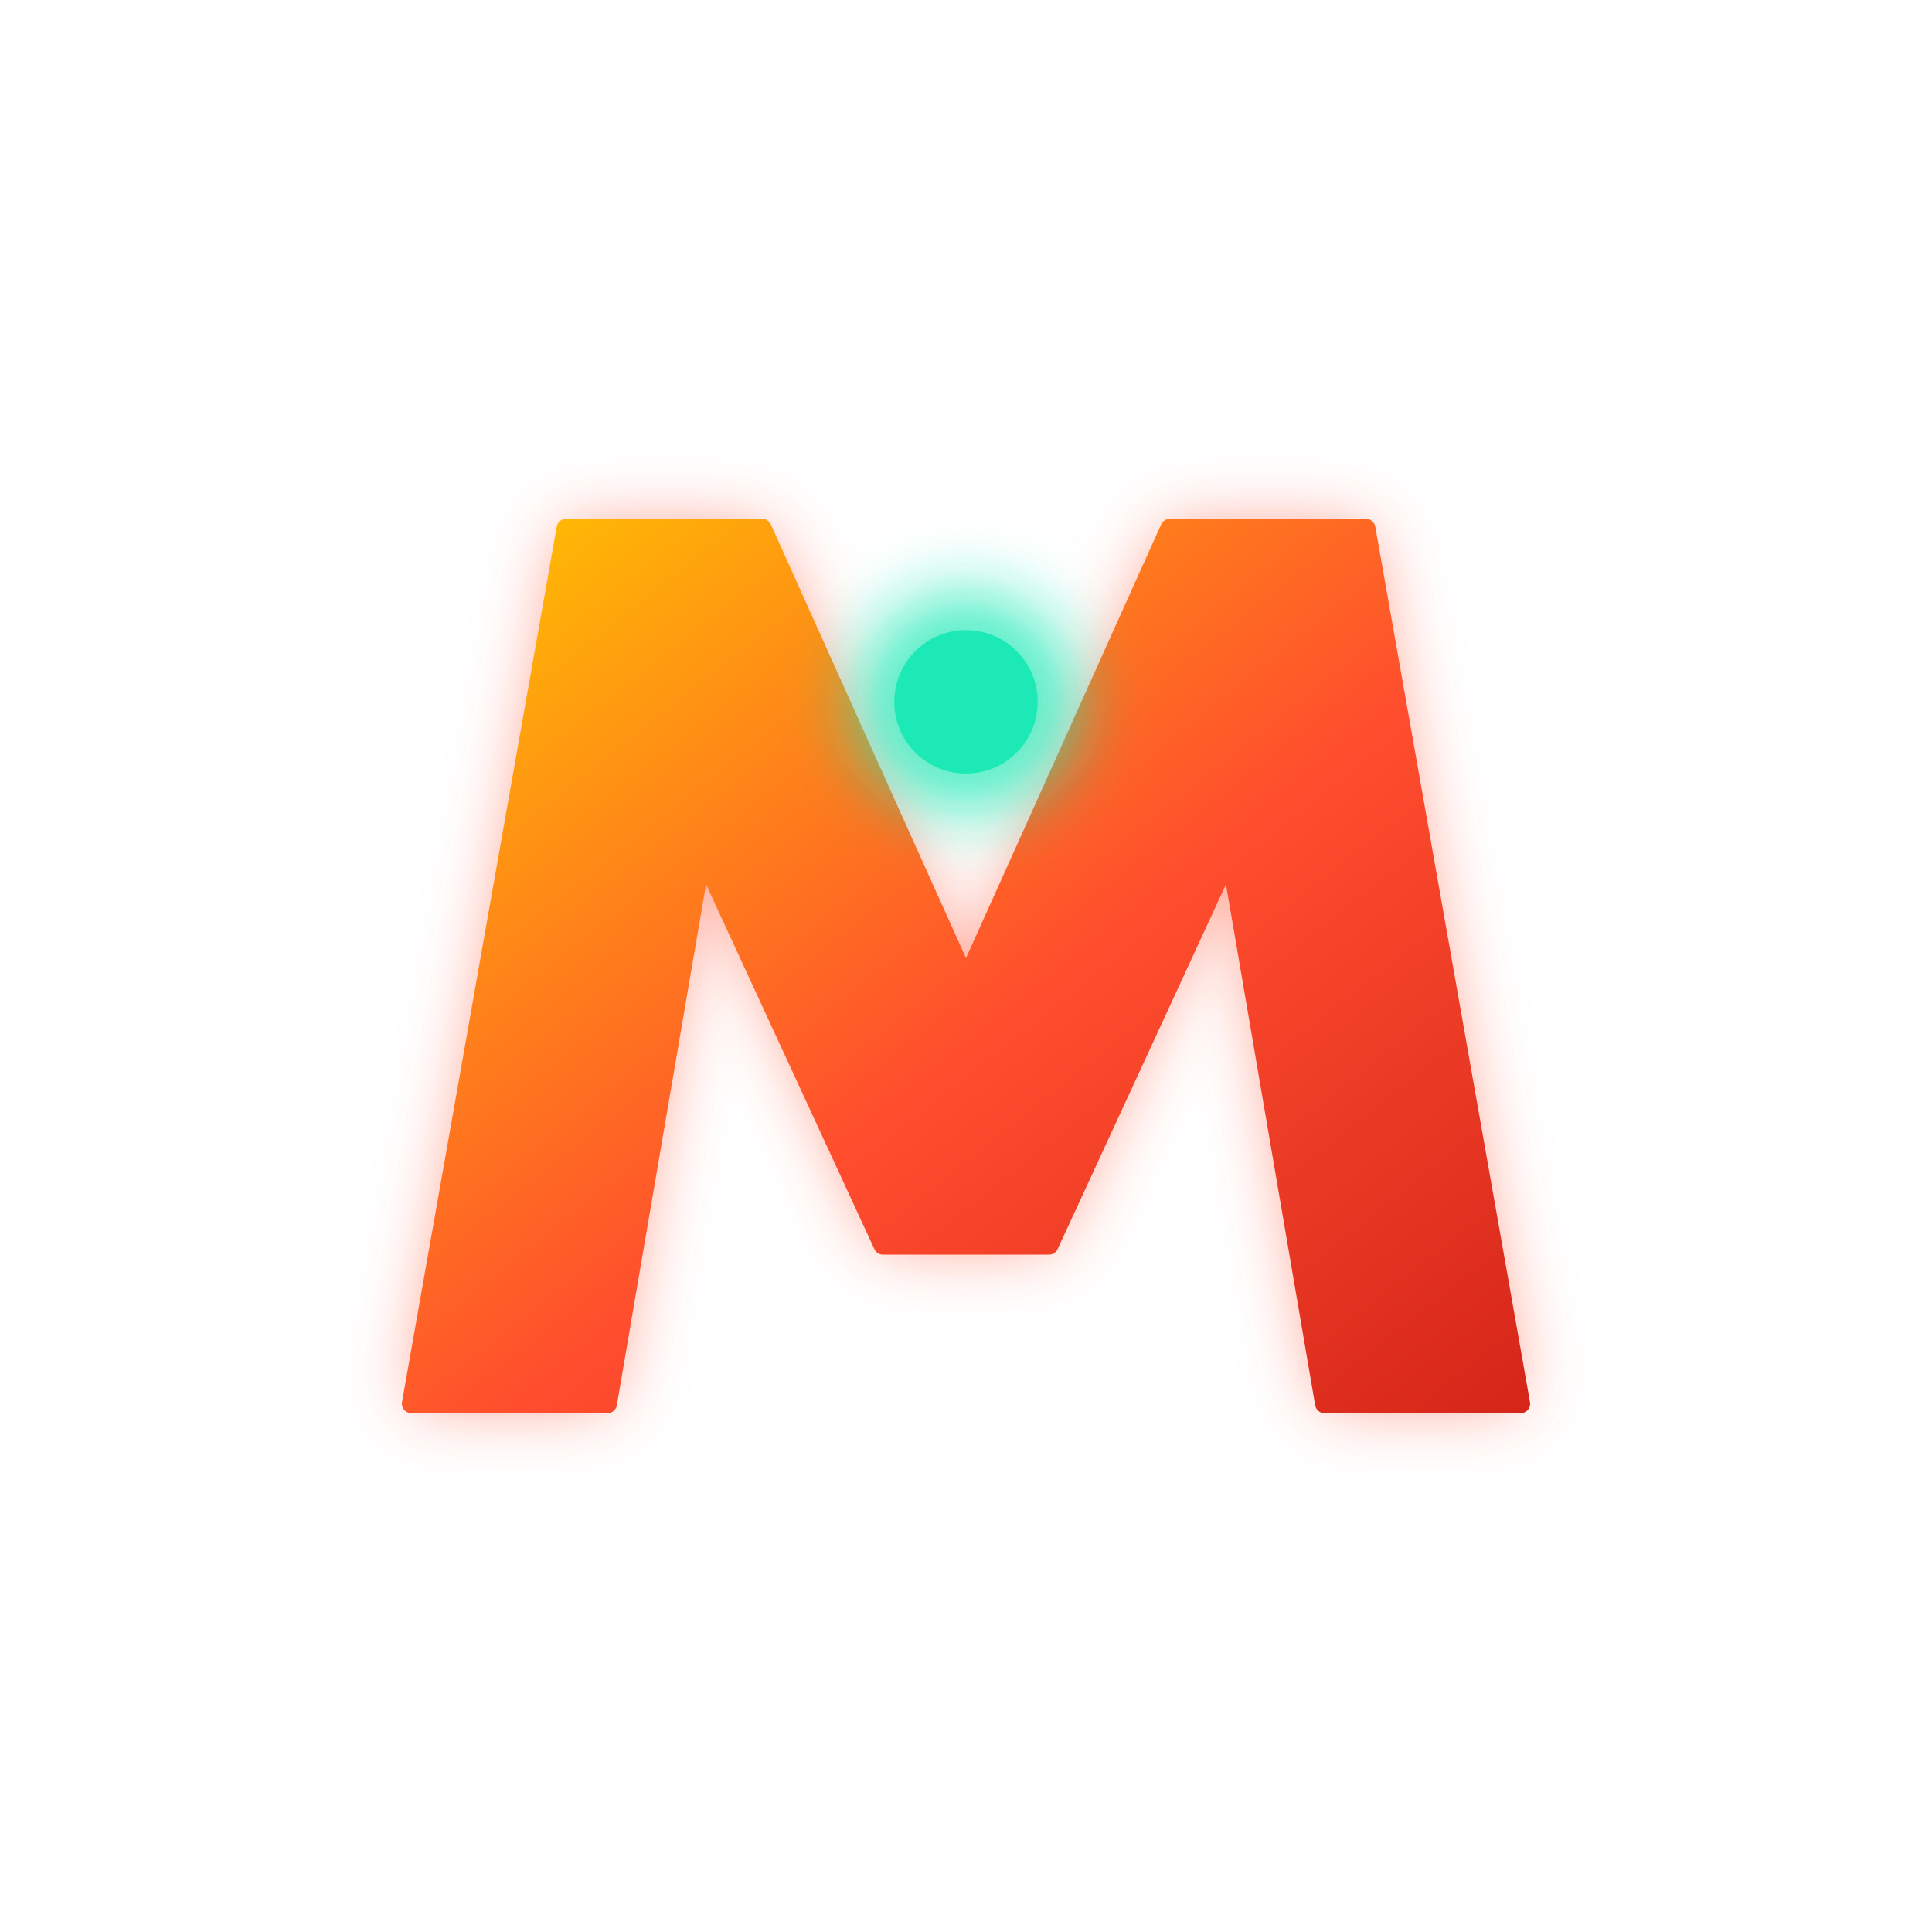
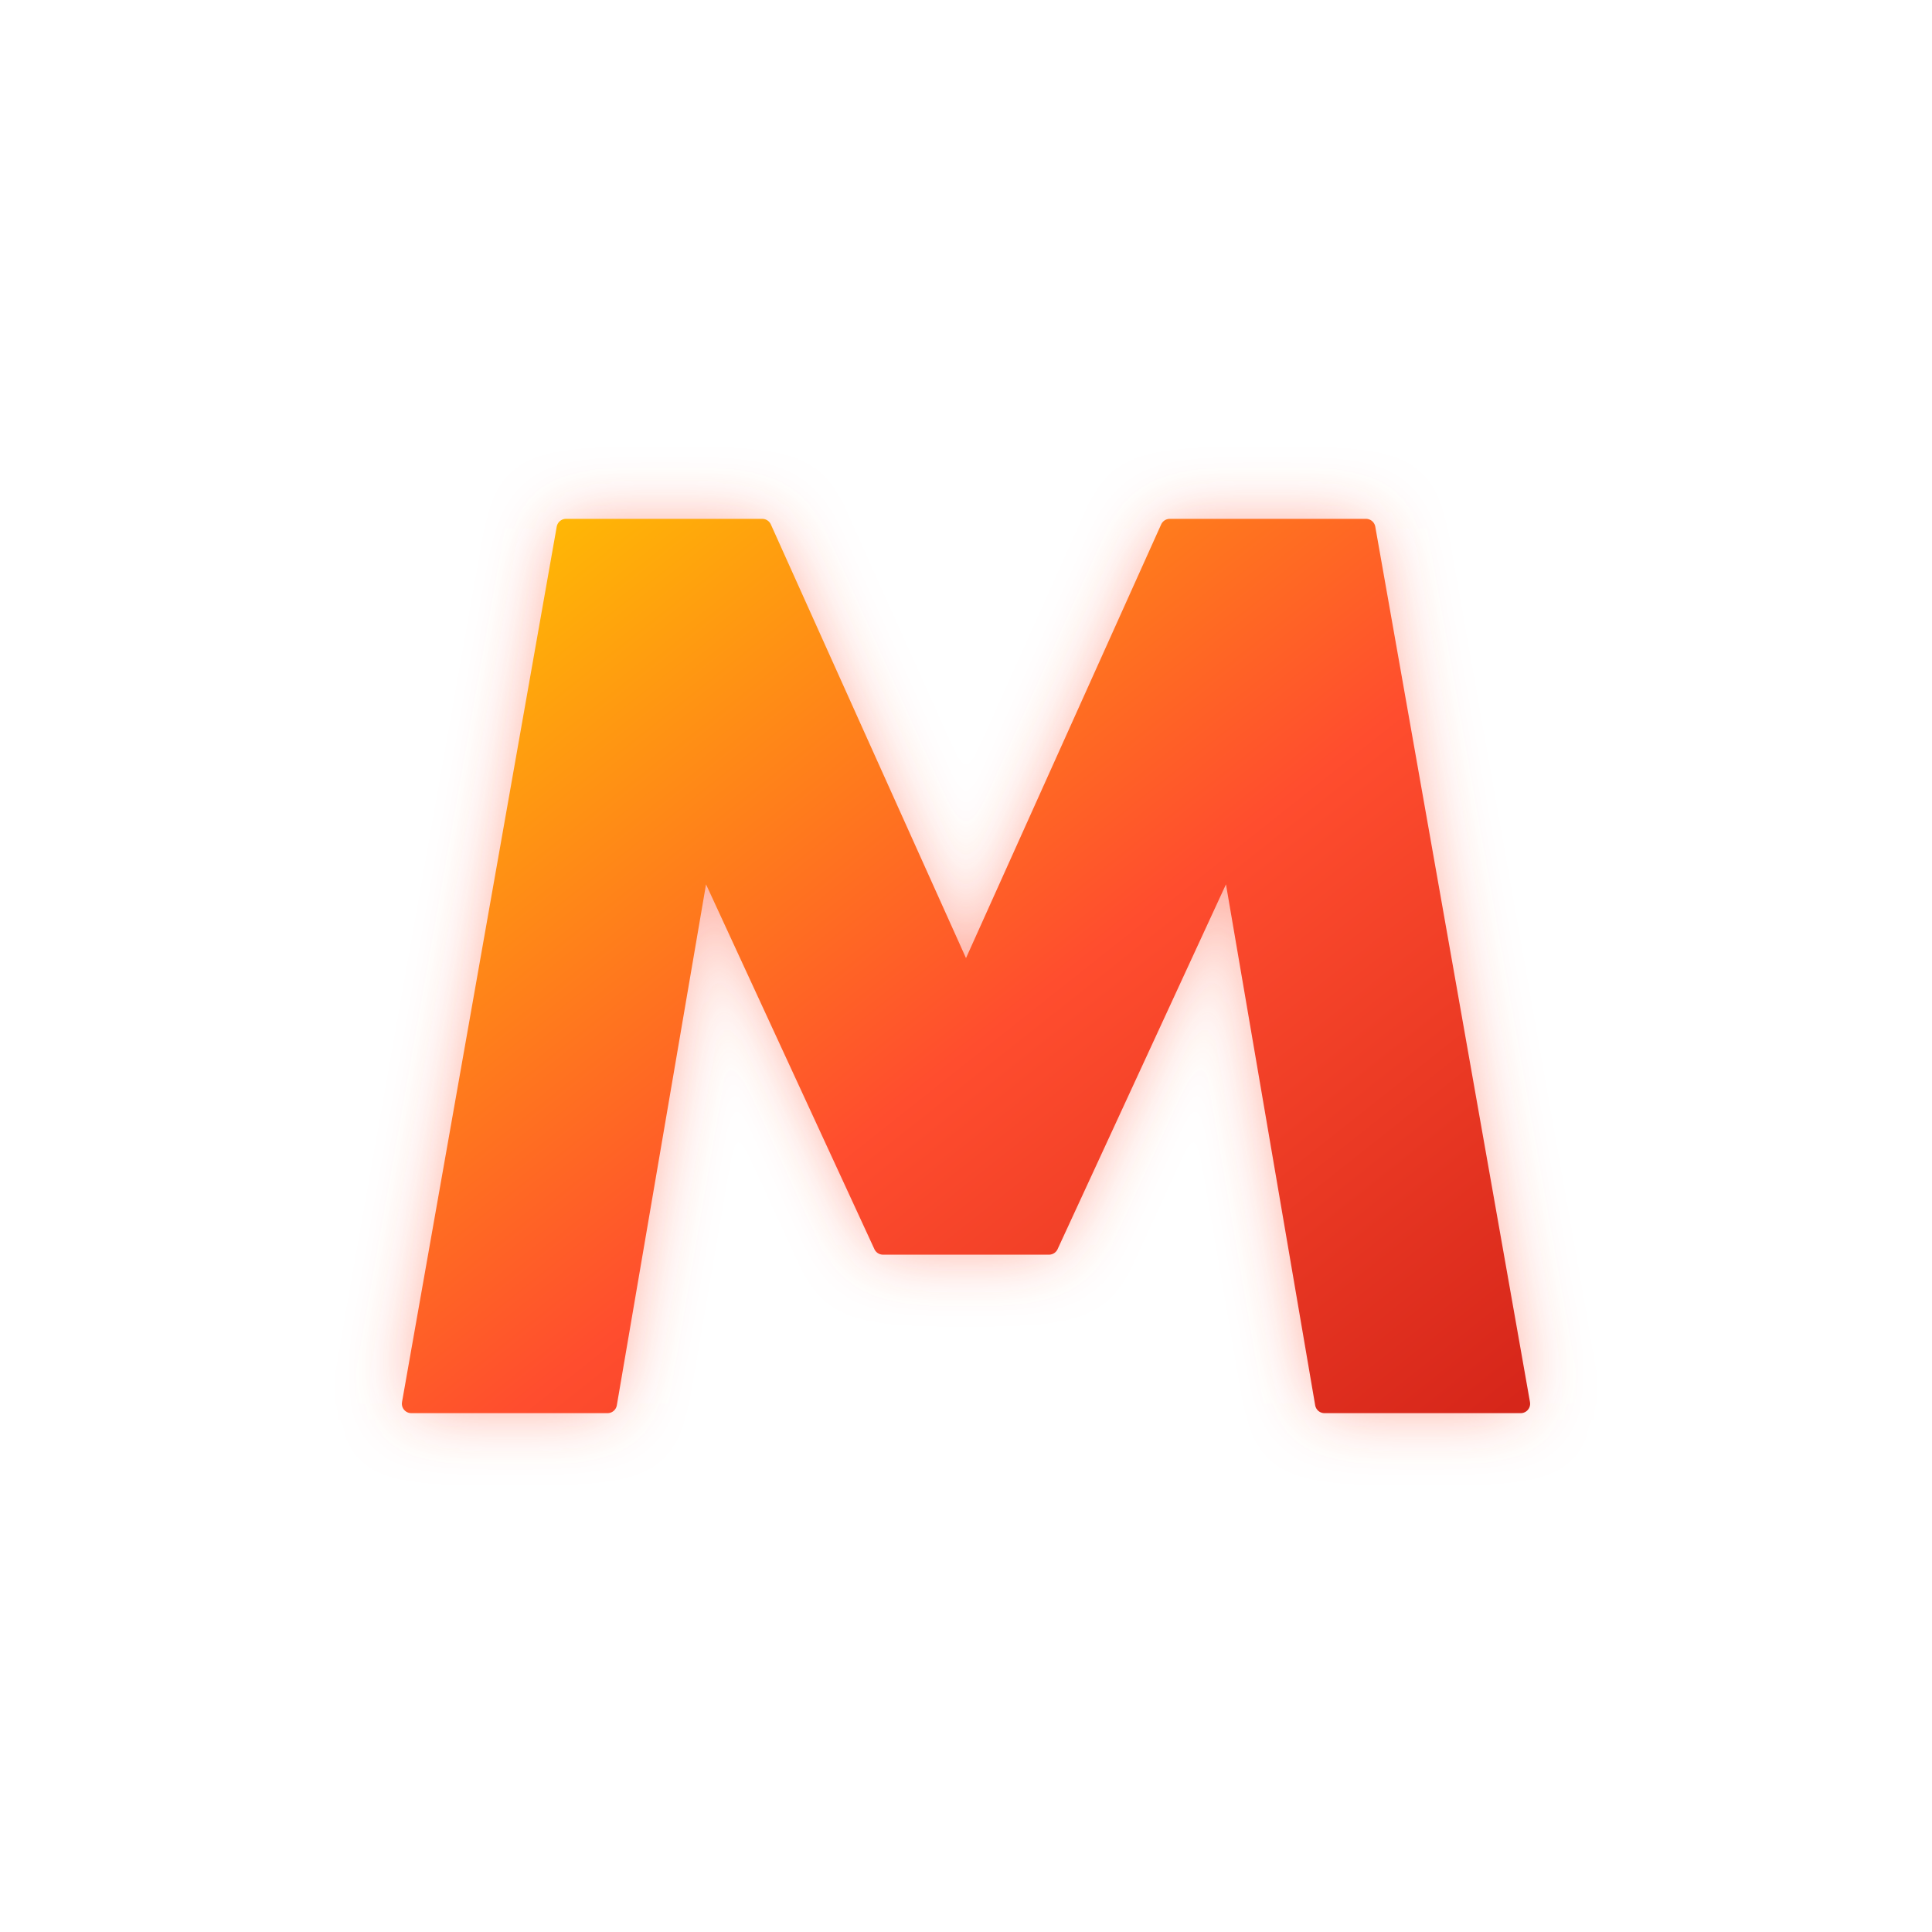
<svg xmlns="http://www.w3.org/2000/svg" width="1024" height="1024" viewBox="0 0 1024 1024">
  <defs>
    <radialGradient id="bg" cx="50%" cy="45%" r="70%">
      <stop offset="0" stop-color="#1C2230" />
      <stop offset="1" stop-color="#0B0D12" />
    </radialGradient>
    <linearGradient id="mGrad" x1="0" y1="0" x2="1" y2="1">
      <stop offset="0" stop-color="#FFC400" />
      <stop offset="0.55" stop-color="#FF4D2E" />
      <stop offset="1" stop-color="#D6261A" />
    </linearGradient>
    <filter id="glow" x="-50%" y="-50%" width="200%" height="200%">
      <feGaussianBlur stdDeviation="18" />
    </filter>
    <filter id="glowSmall" x="-100%" y="-100%" width="300%" height="300%">
      <feGaussianBlur stdDeviation="10" />
    </filter>
  </defs>
  <path d="M218 744 L300 280 L404 280 L512 520 L620 280 L724 280 L806 744 L702 744 L652 452 L556 660 L468 660 L372 452 L322 744 Z" fill="#FF4D2E" filter="url(#glow)" opacity="0.55" />
  <path d="M218 744 L300 280 L404 280 L512 520 L620 280 L724 280 L806 744 L702 744 L652 452 L556 660 L468 660 L372 452 L322 744 Z" fill="url(#mGrad)" stroke="url(#mGrad)" stroke-width="10" stroke-linejoin="round" />
-   <circle cx="512" cy="372" r="58" fill="#1DE9B6" filter="url(#glow)" opacity="0.8" />
-   <circle cx="512" cy="372" r="38" fill="#1DE9B6" />
</svg>
